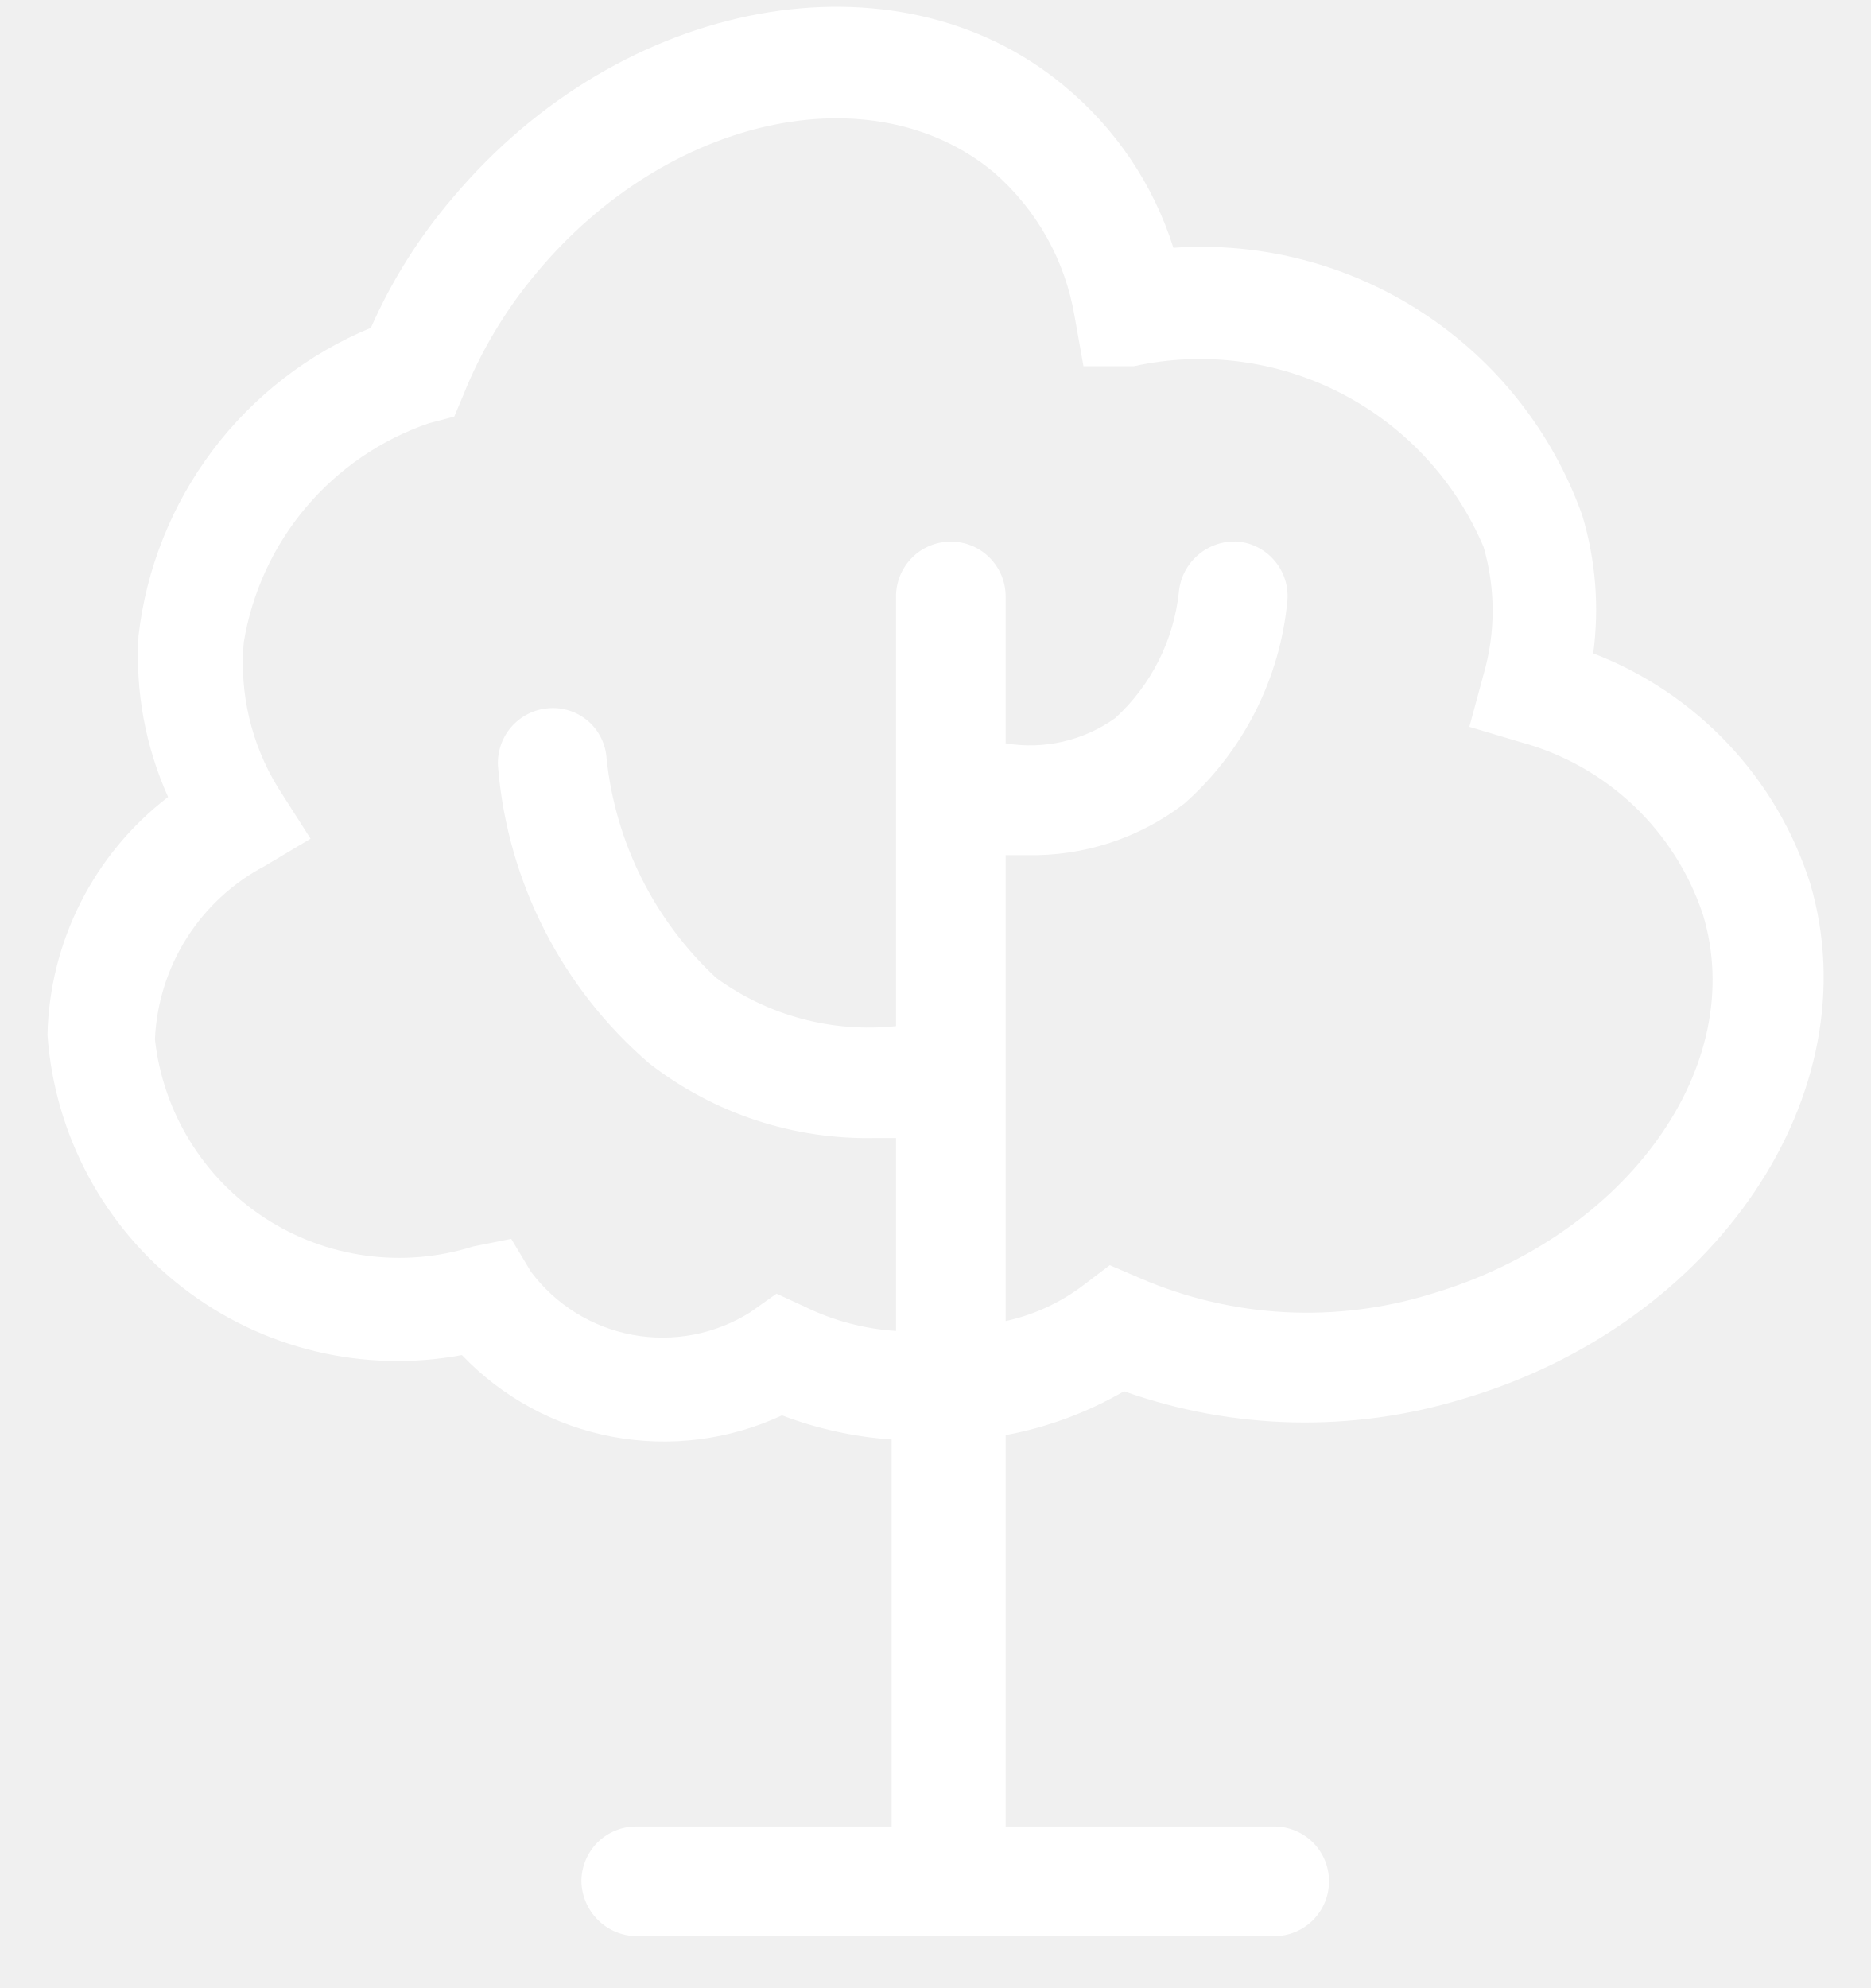
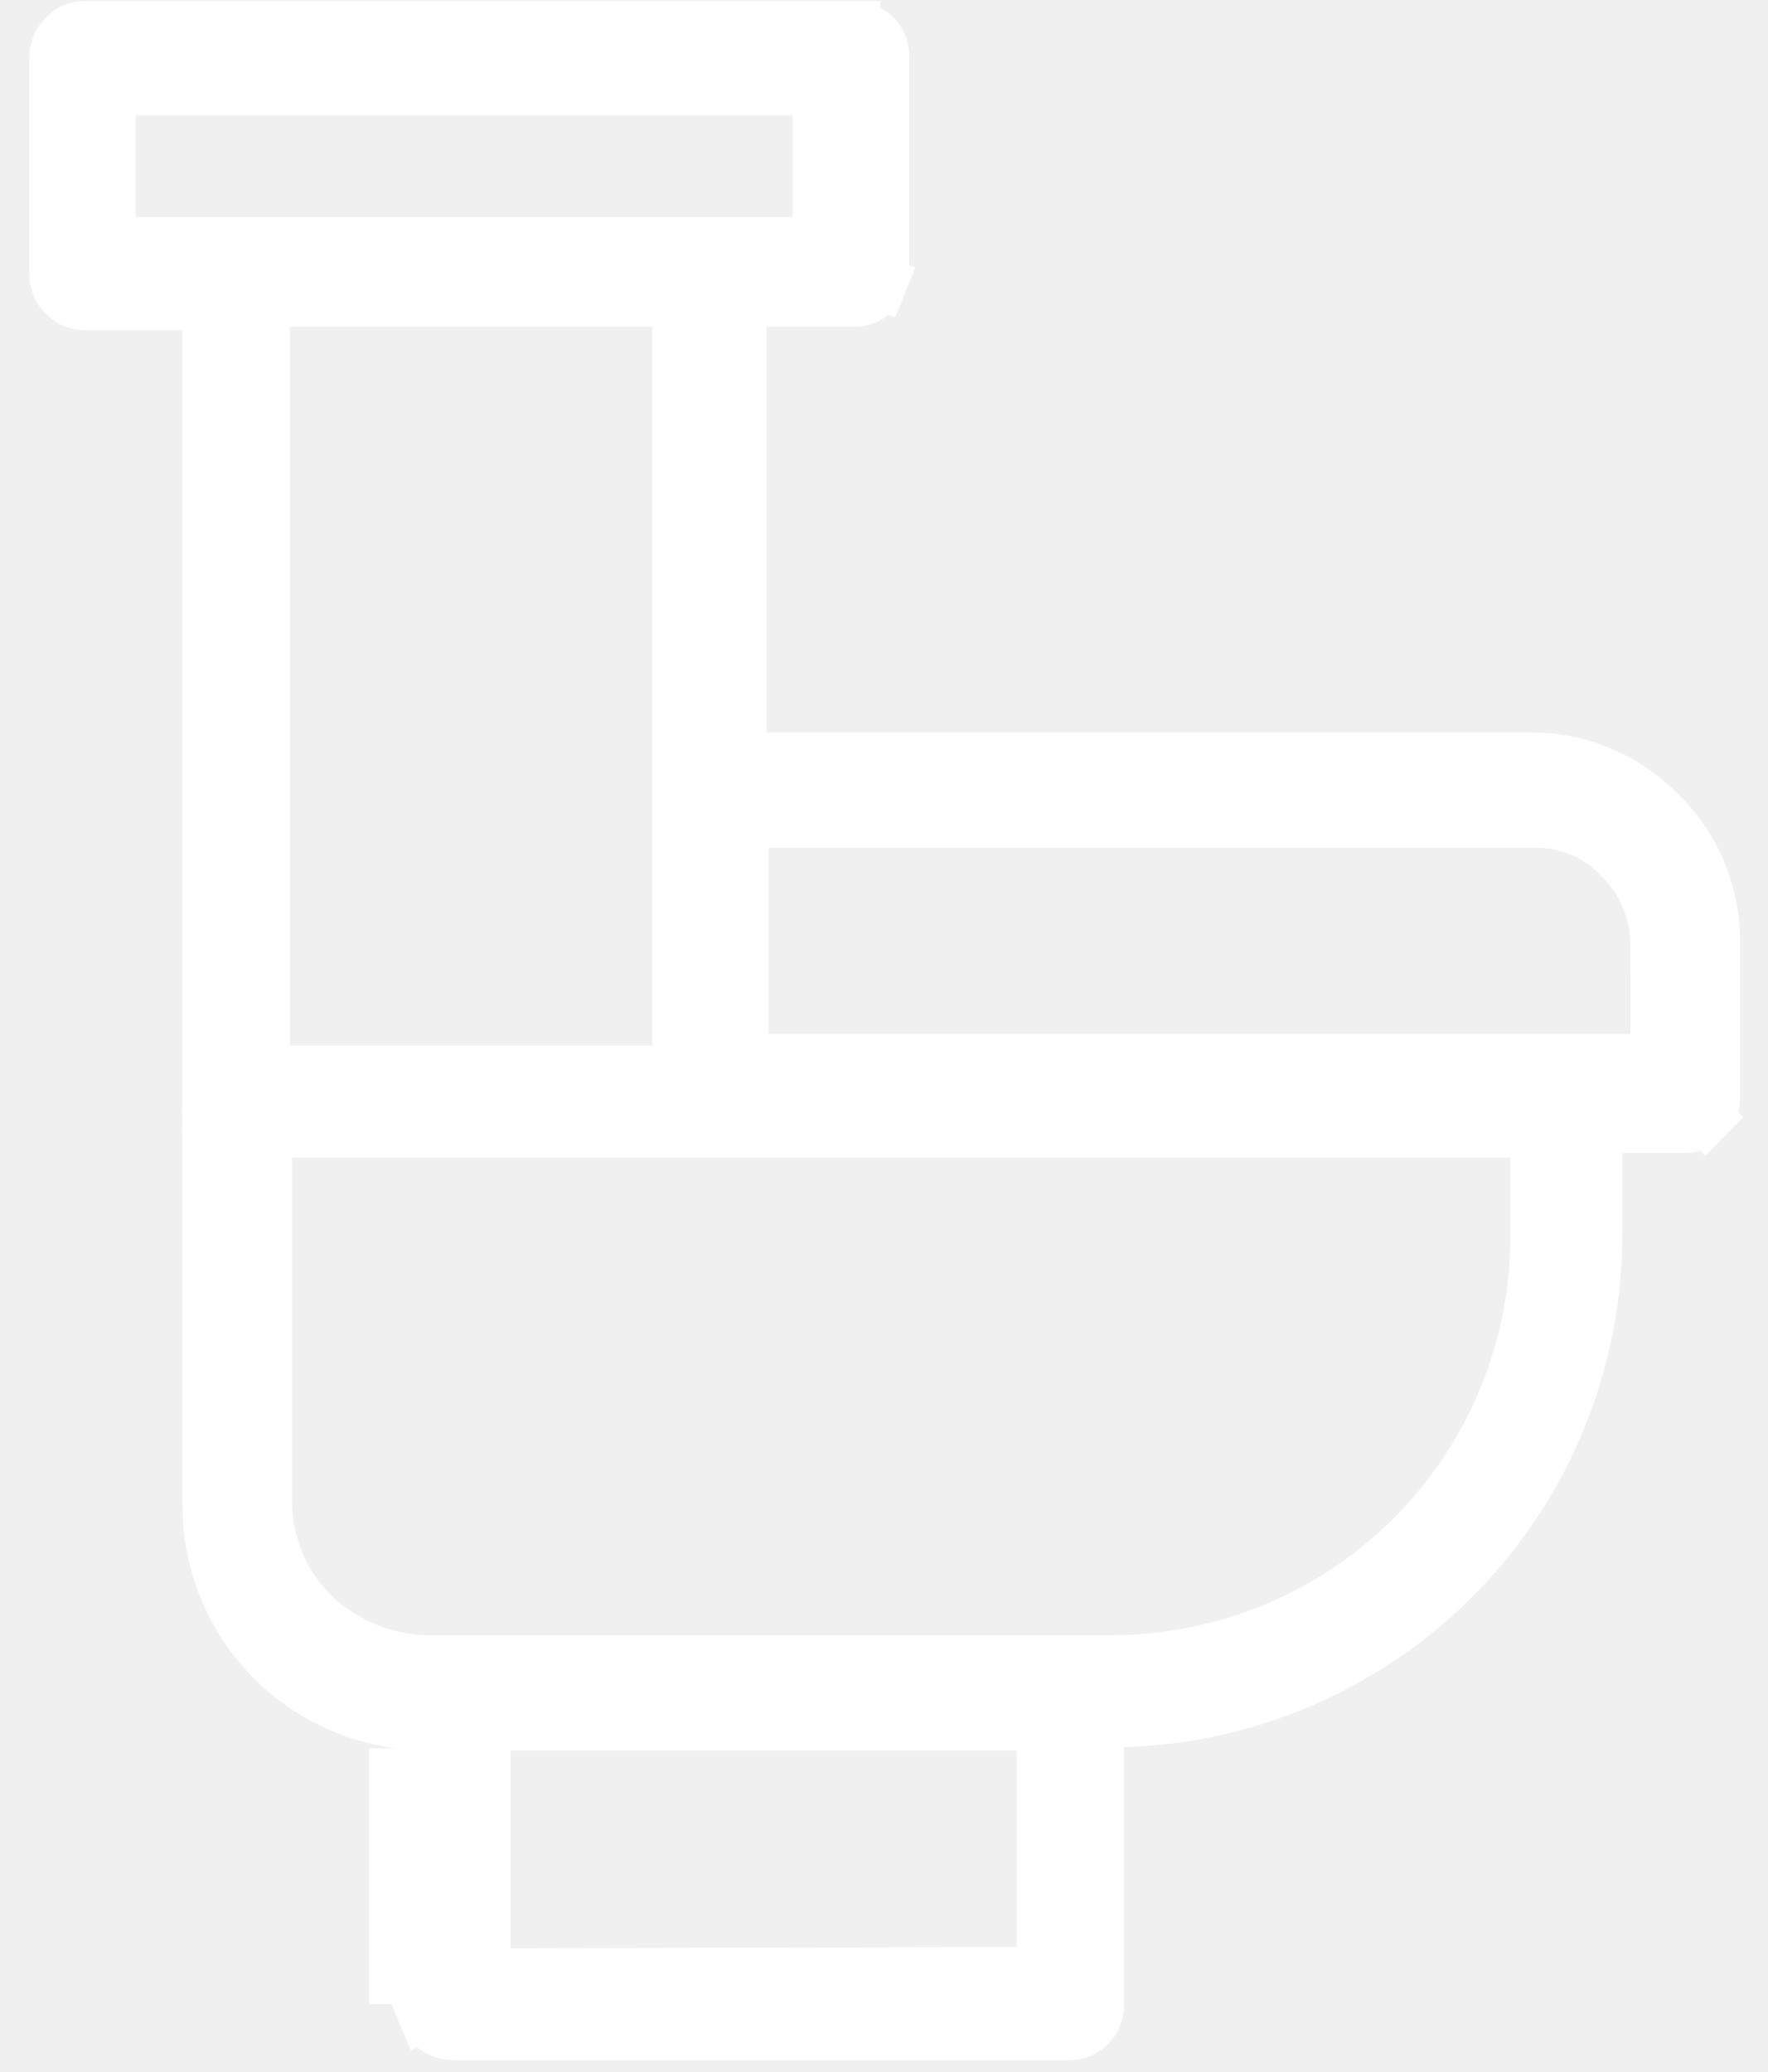
- <svg xmlns="http://www.w3.org/2000/svg" width="32" height="34" viewBox="0 0 32 34" fill="none">
-   <mask id="path-1-inside-1_6731_2994" fill="white">
-     <path d="M27.25 11.175C27.356 10.383 27.292 9.578 27.062 8.813C26.555 7.392 25.597 6.176 24.334 5.35C23.072 4.524 21.574 4.133 20.069 4.238C19.726 3.151 19.074 2.187 18.194 1.463C15.325 -0.919 10.637 -0.056 7.75 3.375C7.174 4.046 6.7 4.797 6.344 5.606C5.272 6.05 4.338 6.773 3.639 7.699C2.94 8.626 2.501 9.722 2.369 10.875C2.313 11.821 2.487 12.767 2.875 13.631C2.248 14.112 1.738 14.727 1.381 15.431C1.024 16.135 0.829 16.911 0.812 17.7C0.872 18.544 1.109 19.365 1.509 20.111C1.908 20.856 2.46 21.509 3.13 22.026C3.799 22.543 4.57 22.912 5.392 23.11C6.214 23.308 7.069 23.331 7.9 23.175C8.59 23.898 9.49 24.386 10.472 24.571C11.454 24.756 12.469 24.628 13.375 24.206C13.976 24.435 14.608 24.574 15.25 24.619V31.238H10.881C10.633 31.238 10.394 31.337 10.218 31.512C10.043 31.688 9.944 31.927 9.944 32.175C9.949 32.422 10.049 32.658 10.224 32.833C10.398 33.008 10.634 33.108 10.881 33.113H21.794C22.042 33.113 22.281 33.014 22.457 32.838C22.633 32.662 22.731 32.424 22.731 32.175C22.731 31.927 22.633 31.688 22.457 31.512C22.281 31.337 22.042 31.238 21.794 31.238H17.2V24.544C17.913 24.411 18.598 24.157 19.225 23.794C21.092 24.458 23.123 24.504 25.019 23.925C29.35 22.65 32.013 18.694 30.962 15.113C30.679 14.22 30.198 13.402 29.555 12.721C28.912 12.039 28.125 11.511 27.25 11.175ZM24.494 22.125C22.853 22.637 21.084 22.544 19.506 21.863L18.981 21.638L18.512 21.994C18.123 22.286 17.675 22.49 17.2 22.594V14.625H17.556C18.53 14.648 19.483 14.337 20.256 13.744C21.262 12.853 21.892 11.613 22.019 10.275C22.04 10.029 21.963 9.785 21.805 9.596C21.647 9.406 21.421 9.286 21.175 9.263C20.927 9.247 20.683 9.328 20.494 9.489C20.305 9.65 20.186 9.878 20.163 10.125C20.075 10.953 19.688 11.719 19.075 12.281C18.806 12.473 18.502 12.61 18.18 12.684C17.859 12.758 17.526 12.768 17.2 12.713V10.2C17.2 9.952 17.101 9.713 16.925 9.537C16.75 9.361 16.511 9.263 16.262 9.263C16.014 9.263 15.775 9.361 15.6 9.537C15.424 9.713 15.325 9.952 15.325 10.2V17.55C14.233 17.666 13.137 17.372 12.25 16.725C11.193 15.742 10.527 14.411 10.375 12.975C10.368 12.853 10.336 12.733 10.282 12.623C10.228 12.513 10.153 12.415 10.06 12.334C9.967 12.254 9.86 12.193 9.743 12.155C9.626 12.117 9.503 12.102 9.381 12.113C9.258 12.122 9.138 12.156 9.028 12.212C8.918 12.268 8.82 12.345 8.739 12.44C8.659 12.534 8.598 12.643 8.561 12.76C8.523 12.878 8.508 13.002 8.519 13.125C8.683 15.087 9.613 16.905 11.106 18.188C12.214 19.048 13.585 19.498 14.988 19.463H15.325V22.763C14.784 22.728 14.255 22.588 13.769 22.35L13.281 22.125L12.831 22.444C12.233 22.82 11.516 22.958 10.821 22.83C10.126 22.701 9.505 22.316 9.081 21.75L8.744 21.188L8.088 21.319C7.496 21.506 6.87 21.559 6.255 21.474C5.64 21.39 5.051 21.171 4.531 20.832C4.011 20.493 3.573 20.043 3.248 19.515C2.922 18.986 2.718 18.392 2.65 17.775C2.677 17.161 2.864 16.564 3.193 16.044C3.522 15.525 3.981 15.1 4.525 14.813L5.312 14.344L4.75 13.463C4.297 12.721 4.093 11.854 4.169 10.988C4.309 10.134 4.677 9.335 5.235 8.675C5.793 8.015 6.52 7.518 7.338 7.238L7.769 7.125L7.919 6.769C8.223 6.006 8.647 5.298 9.175 4.669C11.406 1.988 14.912 1.219 16.994 2.944C17.731 3.582 18.221 4.457 18.381 5.419L18.531 6.263H19.394C20.595 5.999 21.851 6.164 22.943 6.729C24.035 7.294 24.896 8.224 25.375 9.356C25.581 10.067 25.581 10.821 25.375 11.531L25.131 12.431L26.012 12.694C26.734 12.89 27.395 13.262 27.938 13.775C28.481 14.289 28.889 14.929 29.125 15.638C29.913 18.225 27.831 21.131 24.494 22.125Z" />
-   </mask>
-   <path d="M27.25 11.175C27.356 10.383 27.292 9.578 27.062 8.813C26.555 7.392 25.597 6.176 24.334 5.35C23.072 4.524 21.574 4.133 20.069 4.238C19.726 3.151 19.074 2.187 18.194 1.463C15.325 -0.919 10.637 -0.056 7.75 3.375C7.174 4.046 6.7 4.797 6.344 5.606C5.272 6.05 4.338 6.773 3.639 7.699C2.94 8.626 2.501 9.722 2.369 10.875C2.313 11.821 2.487 12.767 2.875 13.631C2.248 14.112 1.738 14.727 1.381 15.431C1.024 16.135 0.829 16.911 0.812 17.7C0.872 18.544 1.109 19.365 1.509 20.111C1.908 20.856 2.46 21.509 3.13 22.026C3.799 22.543 4.57 22.912 5.392 23.11C6.214 23.308 7.069 23.331 7.9 23.175C8.59 23.898 9.49 24.386 10.472 24.571C11.454 24.756 12.469 24.628 13.375 24.206C13.976 24.435 14.608 24.574 15.25 24.619V31.238H10.881C10.633 31.238 10.394 31.337 10.218 31.512C10.043 31.688 9.944 31.927 9.944 32.175C9.949 32.422 10.049 32.658 10.224 32.833C10.398 33.008 10.634 33.108 10.881 33.113H21.794C22.042 33.113 22.281 33.014 22.457 32.838C22.633 32.662 22.731 32.424 22.731 32.175C22.731 31.927 22.633 31.688 22.457 31.512C22.281 31.337 22.042 31.238 21.794 31.238H17.2V24.544C17.913 24.411 18.598 24.157 19.225 23.794C21.092 24.458 23.123 24.504 25.019 23.925C29.35 22.65 32.013 18.694 30.962 15.113C30.679 14.22 30.198 13.402 29.555 12.721C28.912 12.039 28.125 11.511 27.25 11.175ZM24.494 22.125C22.853 22.637 21.084 22.544 19.506 21.863L18.981 21.638L18.512 21.994C18.123 22.286 17.675 22.49 17.2 22.594V14.625H17.556C18.53 14.648 19.483 14.337 20.256 13.744C21.262 12.853 21.892 11.613 22.019 10.275C22.04 10.029 21.963 9.785 21.805 9.596C21.647 9.406 21.421 9.286 21.175 9.263C20.927 9.247 20.683 9.328 20.494 9.489C20.305 9.65 20.186 9.878 20.163 10.125C20.075 10.953 19.688 11.719 19.075 12.281C18.806 12.473 18.502 12.61 18.18 12.684C17.859 12.758 17.526 12.768 17.2 12.713V10.2C17.2 9.952 17.101 9.713 16.925 9.537C16.75 9.361 16.511 9.263 16.262 9.263C16.014 9.263 15.775 9.361 15.6 9.537C15.424 9.713 15.325 9.952 15.325 10.2V17.55C14.233 17.666 13.137 17.372 12.25 16.725C11.193 15.742 10.527 14.411 10.375 12.975C10.368 12.853 10.336 12.733 10.282 12.623C10.228 12.513 10.153 12.415 10.06 12.334C9.967 12.254 9.86 12.193 9.743 12.155C9.626 12.117 9.503 12.102 9.381 12.113C9.258 12.122 9.138 12.156 9.028 12.212C8.918 12.268 8.82 12.345 8.739 12.44C8.659 12.534 8.598 12.643 8.561 12.76C8.523 12.878 8.508 13.002 8.519 13.125C8.683 15.087 9.613 16.905 11.106 18.188C12.214 19.048 13.585 19.498 14.988 19.463H15.325V22.763C14.784 22.728 14.255 22.588 13.769 22.35L13.281 22.125L12.831 22.444C12.233 22.82 11.516 22.958 10.821 22.83C10.126 22.701 9.505 22.316 9.081 21.75L8.744 21.188L8.088 21.319C7.496 21.506 6.87 21.559 6.255 21.474C5.64 21.39 5.051 21.171 4.531 20.832C4.011 20.493 3.573 20.043 3.248 19.515C2.922 18.986 2.718 18.392 2.65 17.775C2.677 17.161 2.864 16.564 3.193 16.044C3.522 15.525 3.981 15.1 4.525 14.813L5.312 14.344L4.75 13.463C4.297 12.721 4.093 11.854 4.169 10.988C4.309 10.134 4.677 9.335 5.235 8.675C5.793 8.015 6.52 7.518 7.338 7.238L7.769 7.125L7.919 6.769C8.223 6.006 8.647 5.298 9.175 4.669C11.406 1.988 14.912 1.219 16.994 2.944C17.731 3.582 18.221 4.457 18.381 5.419L18.531 6.263H19.394C20.595 5.999 21.851 6.164 22.943 6.729C24.035 7.294 24.896 8.224 25.375 9.356C25.581 10.067 25.581 10.821 25.375 11.531L25.131 12.431L26.012 12.694C26.734 12.89 27.395 13.262 27.938 13.775C28.481 14.289 28.889 14.929 29.125 15.638C29.913 18.225 27.831 21.131 24.494 22.125Z" fill="white" stroke="white" stroke-width="1.774" mask="url(#path-1-inside-1_6731_2994)" />
+ <svg xmlns="http://www.w3.org/2000/svg" width="29" height="34" viewBox="0 0 29 34" fill="none">
+   <path d="M27.205 13.326L27.205 13.326L27.211 13.332C27.493 13.604 27.718 13.931 27.872 14.291C28.026 14.652 28.105 15.04 28.107 15.432C28.107 15.432 28.107 15.432 28.107 15.433L28.107 18H28.107L28.107 18.009C28.108 18.07 28.097 18.131 28.075 18.187C28.052 18.243 28.019 18.295 27.977 18.338L28.293 18.649L27.977 18.338C27.934 18.382 27.883 18.416 27.827 18.44C27.771 18.463 27.711 18.475 27.65 18.475H27.65H26.619H26.175V18.919V20.25V20.25C26.176 22.326 25.368 24.32 23.922 25.809C22.476 27.299 20.506 28.165 18.431 28.226L18 28.238V28.669V32.888H18L18 32.897C18.002 32.958 17.991 33.018 17.968 33.075C17.946 33.131 17.913 33.182 17.87 33.226C17.828 33.269 17.777 33.304 17.721 33.327C17.665 33.351 17.605 33.363 17.544 33.363H17.544H7.428C7.296 33.356 7.17 33.302 7.075 33.21C7.033 33.168 7.001 33.118 6.978 33.064L6.568 33.233L6.978 33.064C6.955 33.008 6.944 32.949 6.944 32.889V32.888V28.688V28.297L6.556 28.248C5.698 28.139 4.909 27.722 4.335 27.074C3.762 26.427 3.443 25.594 3.438 24.73V18.656V18.634L3.435 18.612C3.429 18.554 3.429 18.496 3.435 18.438L3.44 18.394L3.435 18.349C3.429 18.292 3.429 18.233 3.435 18.176L3.438 18.154V18.131V5.419V4.975H2.994H1.387C1.264 4.972 1.147 4.921 1.061 4.833C0.974 4.744 0.925 4.625 0.925 4.5V4.5V0.938H0.925L0.925 0.937C0.925 0.877 0.937 0.817 0.959 0.762C0.982 0.706 1.016 0.656 1.058 0.613L1.067 0.605L1.075 0.596C1.113 0.553 1.159 0.519 1.211 0.496C1.263 0.473 1.32 0.462 1.377 0.462L1.377 0.462H1.381H14V0.463L14.009 0.462C14.07 0.461 14.131 0.472 14.187 0.494C14.243 0.517 14.295 0.55 14.338 0.593C14.382 0.635 14.416 0.686 14.44 0.742C14.463 0.798 14.475 0.858 14.475 0.919V0.919V4.444H14.475L14.476 4.453C14.477 4.515 14.466 4.576 14.443 4.633L14.854 4.798L14.443 4.633C14.42 4.69 14.385 4.742 14.342 4.786C14.298 4.829 14.246 4.863 14.189 4.886C14.132 4.909 14.071 4.92 14.009 4.919L14.009 4.919H14H12.575H12.132V5.363V12.019V12.462H12.575H25.119H25.119C25.506 12.462 25.89 12.539 26.248 12.687C26.606 12.835 26.931 13.052 27.205 13.326ZM6.5 28.688V32.888V28.688ZM2.225 1.45H1.782V1.894V3.563V4.006H2.225H3.819H11.6H13.006H13.45V3.563V1.894V1.45H13.006H2.225ZM11.144 5.363V4.919H10.7H4.756H4.313V5.363V17.156V17.6H4.756H10.7H11.144V17.156V13.013V5.363ZM7.932 31.969V32.413L8.376 32.412L16.683 32.394L17.125 32.393V31.95V28.725V28.282H16.681H8.375H7.932V28.725V31.969ZM25.225 18.994V18.55H24.781H22.644H11.656H4.794H4.35V18.994V24.616C4.347 24.969 4.415 25.319 4.55 25.645C4.686 25.971 4.888 26.267 5.142 26.512L5.142 26.513L5.146 26.517C5.654 26.995 6.322 27.265 7.019 27.275L7.019 27.275H7.025L18.275 27.275L18.278 27.275C19.195 27.27 20.103 27.084 20.949 26.728C21.794 26.372 22.562 25.853 23.207 25.2C23.852 24.547 24.362 23.774 24.709 22.925C25.055 22.075 25.23 21.166 25.225 20.249V18.994ZM12.169 16.969V17.412H12.613H25.175H26.75H27.194V16.969L27.194 15.508L26.75 15.506H27.194V15.507C27.194 15.239 27.142 14.973 27.038 14.726C26.937 14.482 26.788 14.26 26.6 14.073C26.413 13.872 26.184 13.714 25.93 13.61C25.676 13.506 25.402 13.458 25.128 13.469H12.613H12.169V13.913V16.969Z" fill="white" stroke="white" stroke-width="0.887" />
</svg>
